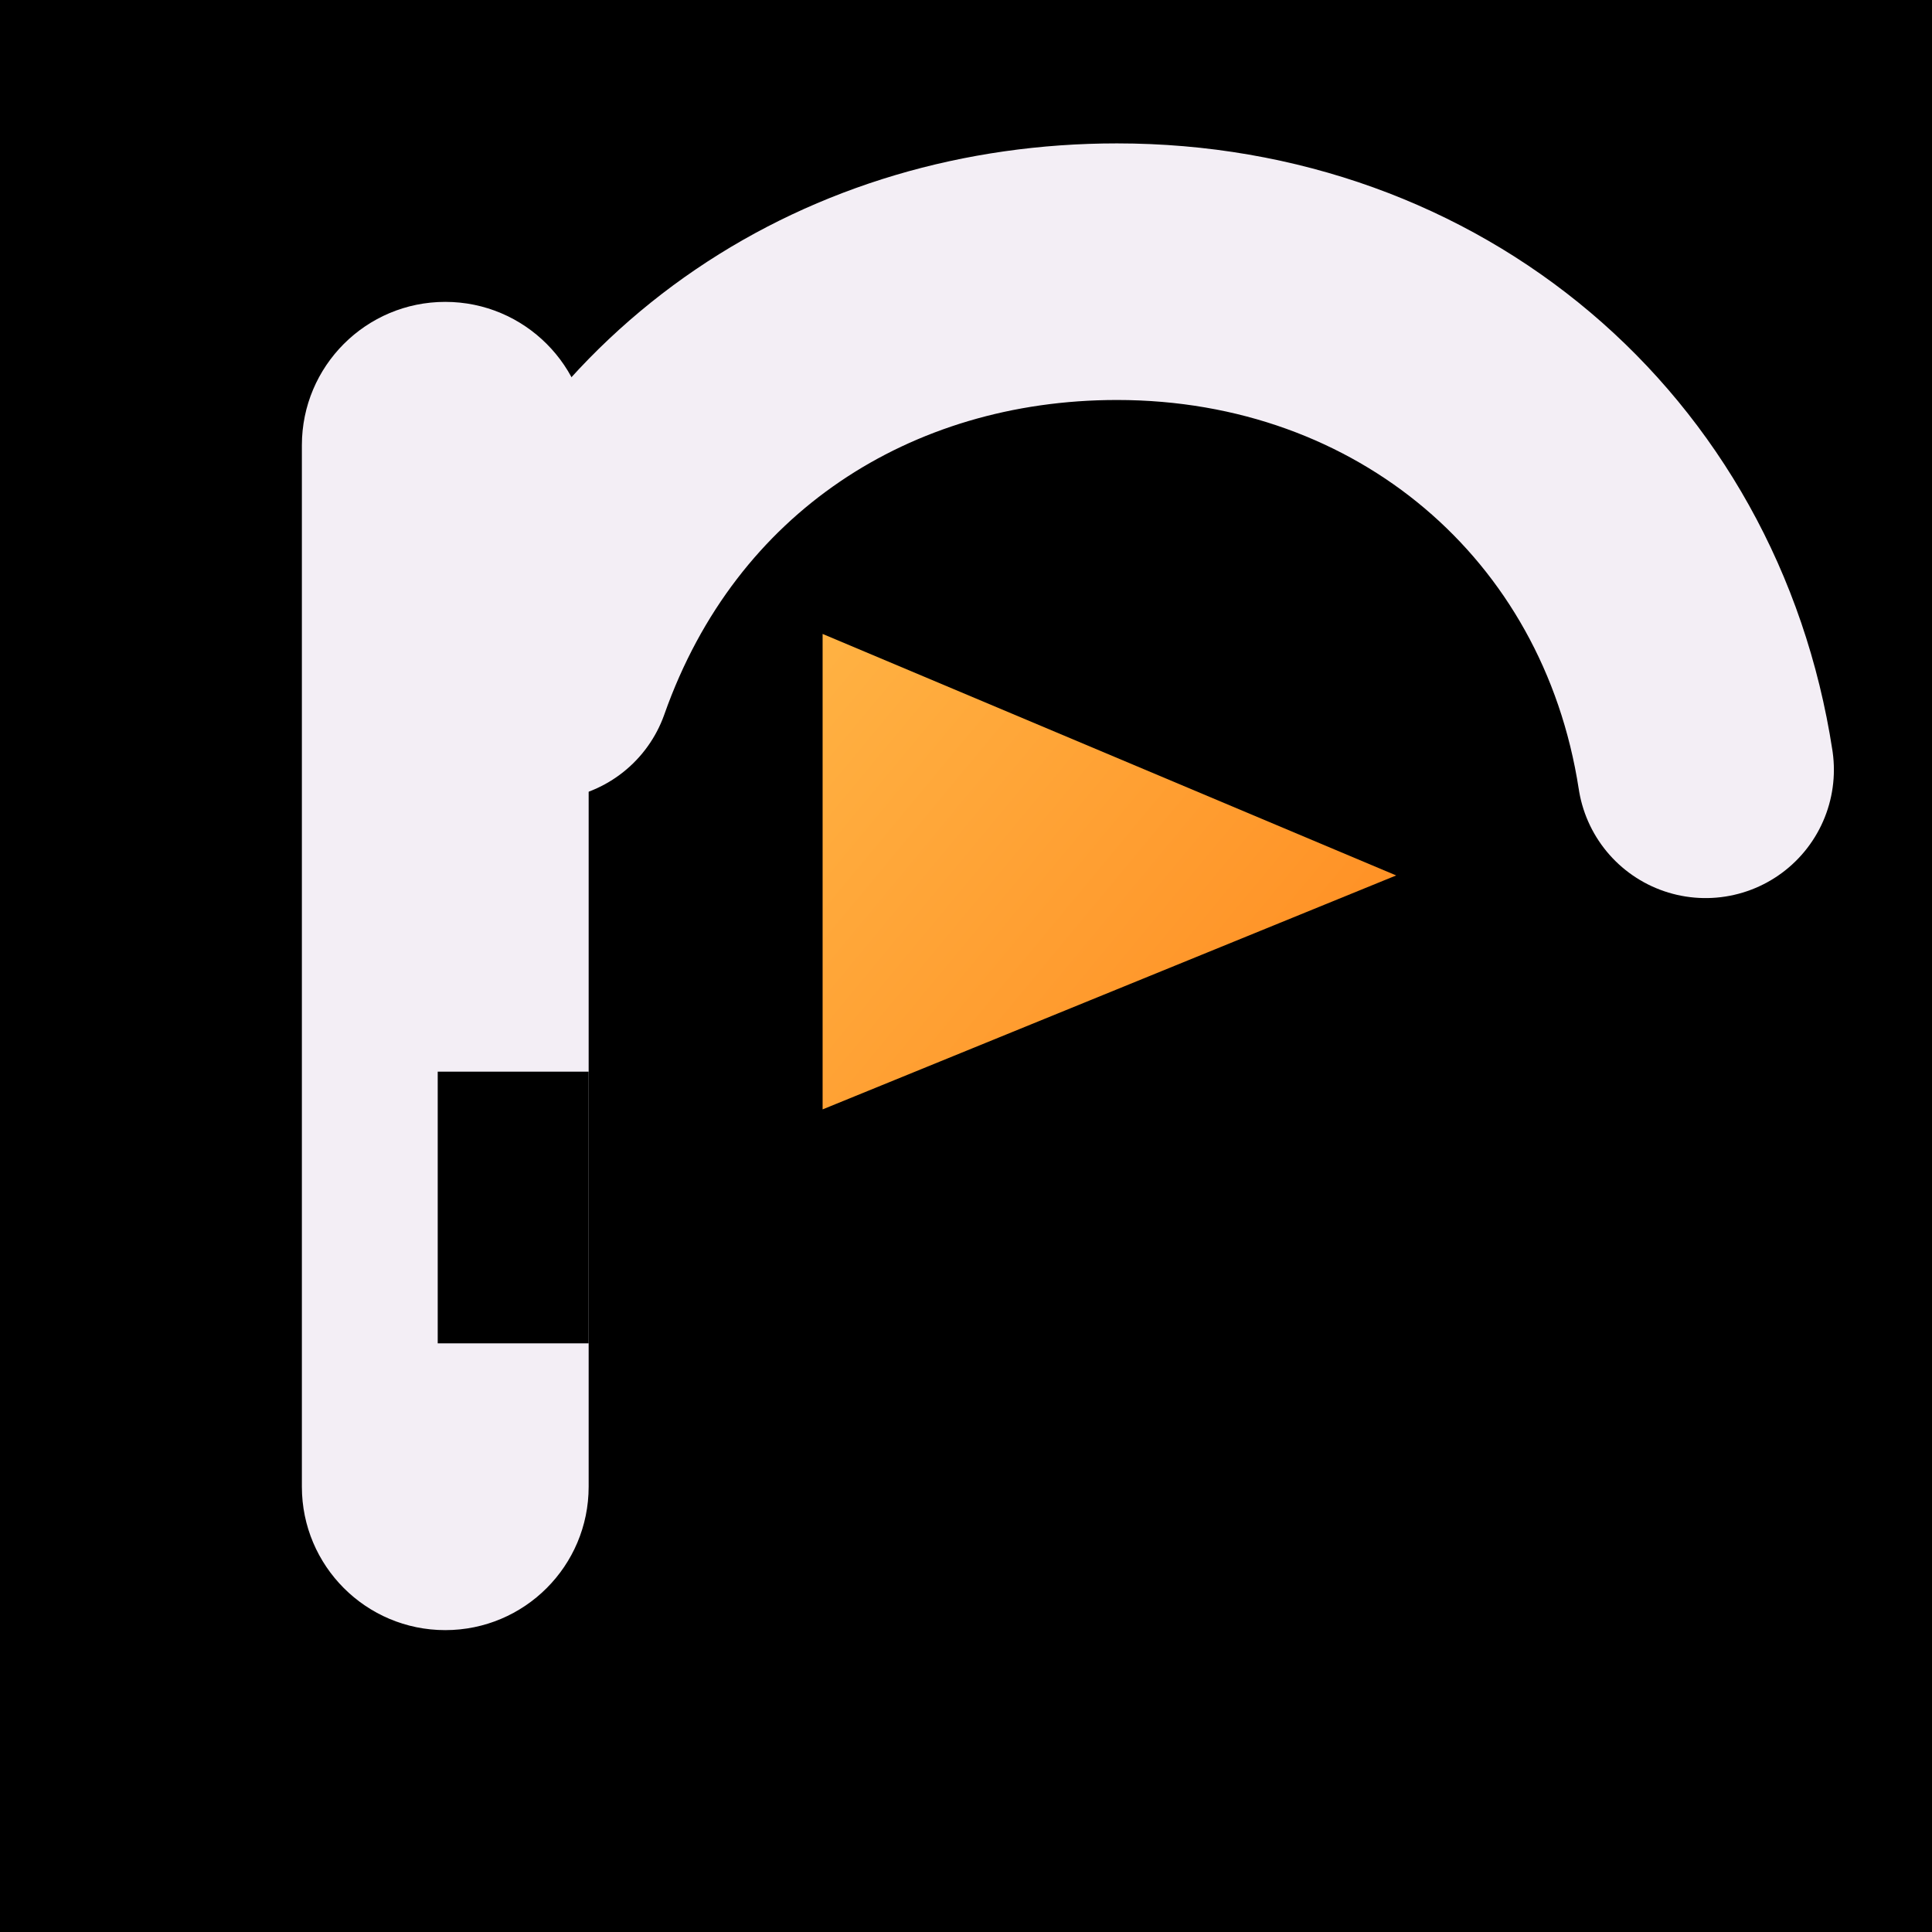
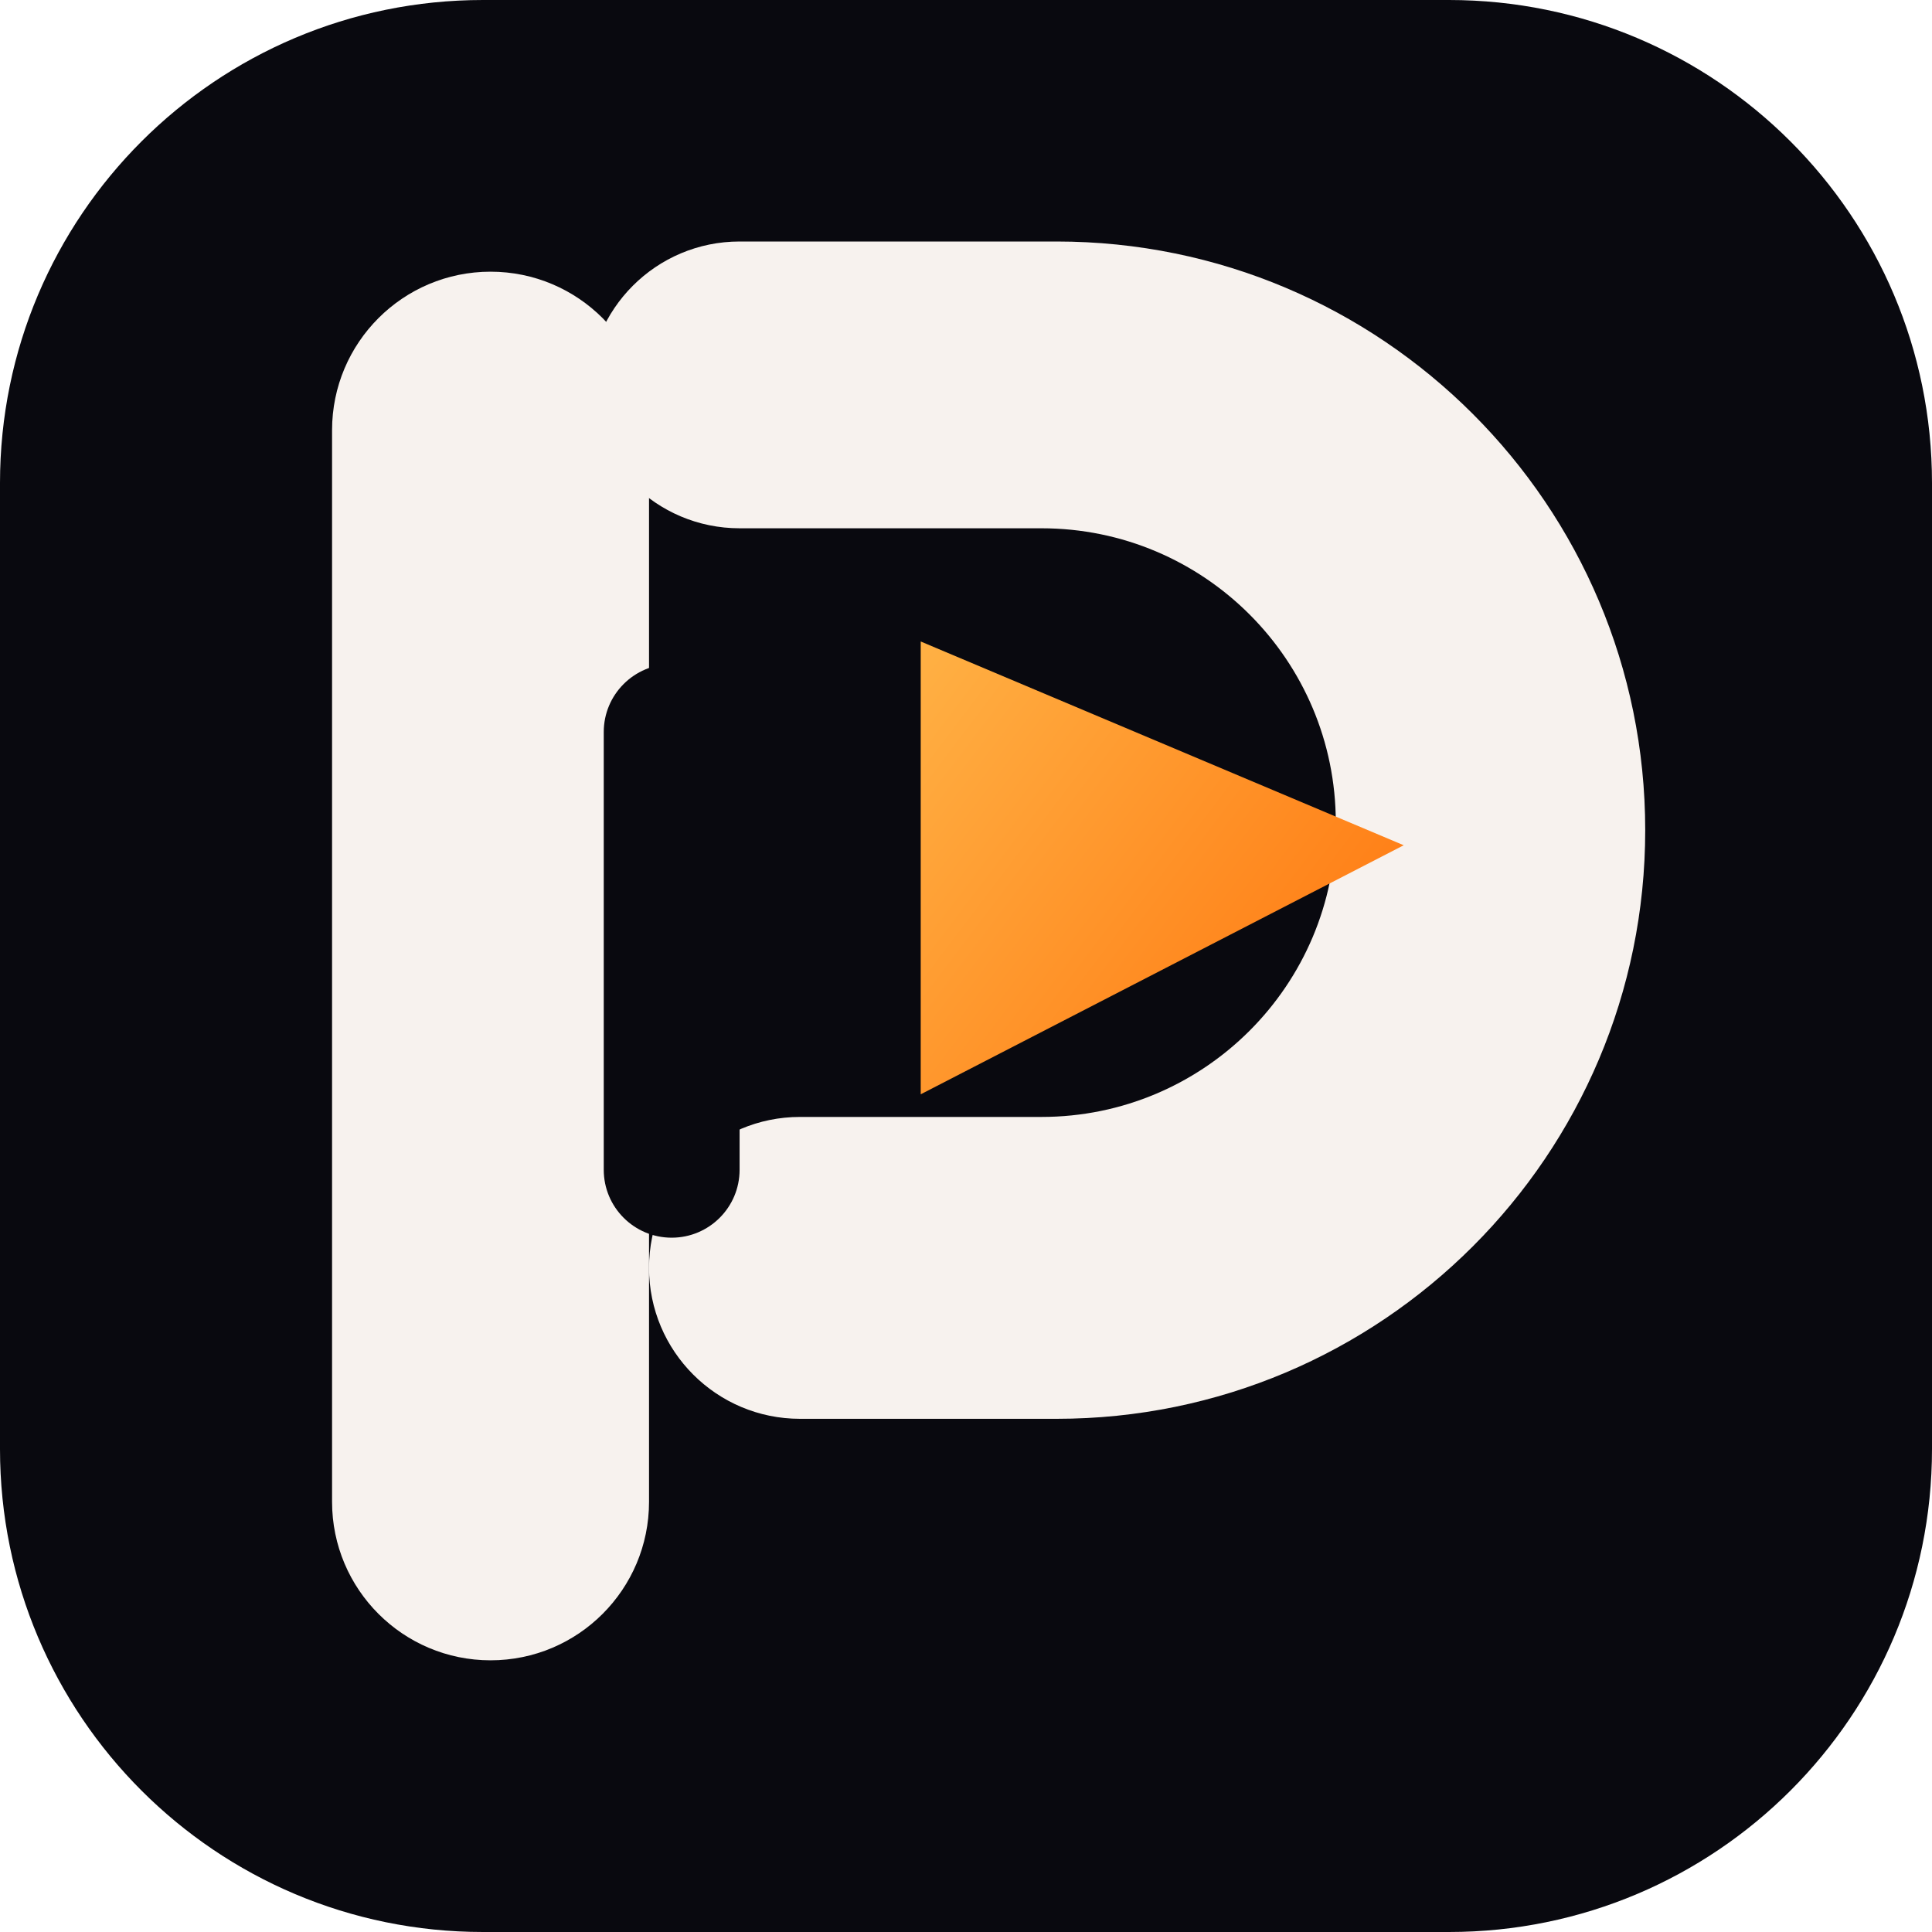
<svg xmlns="http://www.w3.org/2000/svg" width="256" height="256" viewBox="0 0 256 256" fill="none">
  <defs>
-     <linearGradient id="prepbros-accent" x1="109" y1="84" x2="185" y2="147" gradientUnits="userSpaceOnUse">
-       <stop stop-color="#FFB243" />
-       <stop offset="1" stop-color="#FF8A1F" />
+     <linearGradient id="prepbros-favicon-accent" x1="108" y1="94" x2="174" y2="144" gradientUnits="userSpaceOnUse">
+       <stop stop-color="#FFB548" />
+       <stop offset="1" stop-color="#FF7A12" />
    </linearGradient>
  </defs>
-   <rect width="256" height="256" fill="#000000" />
-   <rect x="40" y="40" width="38" height="176" rx="19" fill="#F3EEF5" />
-   <rect x="58" y="142" width="20" height="36" fill="#000000" />
-   <path d="M72 89C84 55 114 36 148 36C188 36 220 63 226 102" stroke="#F3EEF5" stroke-width="34" stroke-linecap="round" stroke-linejoin="round" />
-   <path d="M109 84L185 116L109 147V84Z" fill="url(#prepbros-accent)" />
+   <rect width="256" height="256" rx="64" fill="#09090F" />
+   <rect x="44" y="36" width="42" height="184" rx="21" fill="#F7F2EE" />
+   <path d="M78 52C78 40.954 86.954 32 98 32H140C183.078 32 218 66.922 218 110C218 153.078 183.078 188 140 188H106C94.954 188 86 179.046 86 168C86 156.954 94.954 148 106 148H138C159.539 148 177 130.539 177 109C177 87.461 159.539 70 138 70H98C86.954 70 78 61.046 78 50V52Z" fill="#F7F2EE" />
+   <path d="M122 85L186 112L122 145V85Z" fill="url(#prepbros-favicon-accent)" />
+   <rect x="80" y="88" width="18" height="76" rx="9" fill="#09090F" />
</svg>
